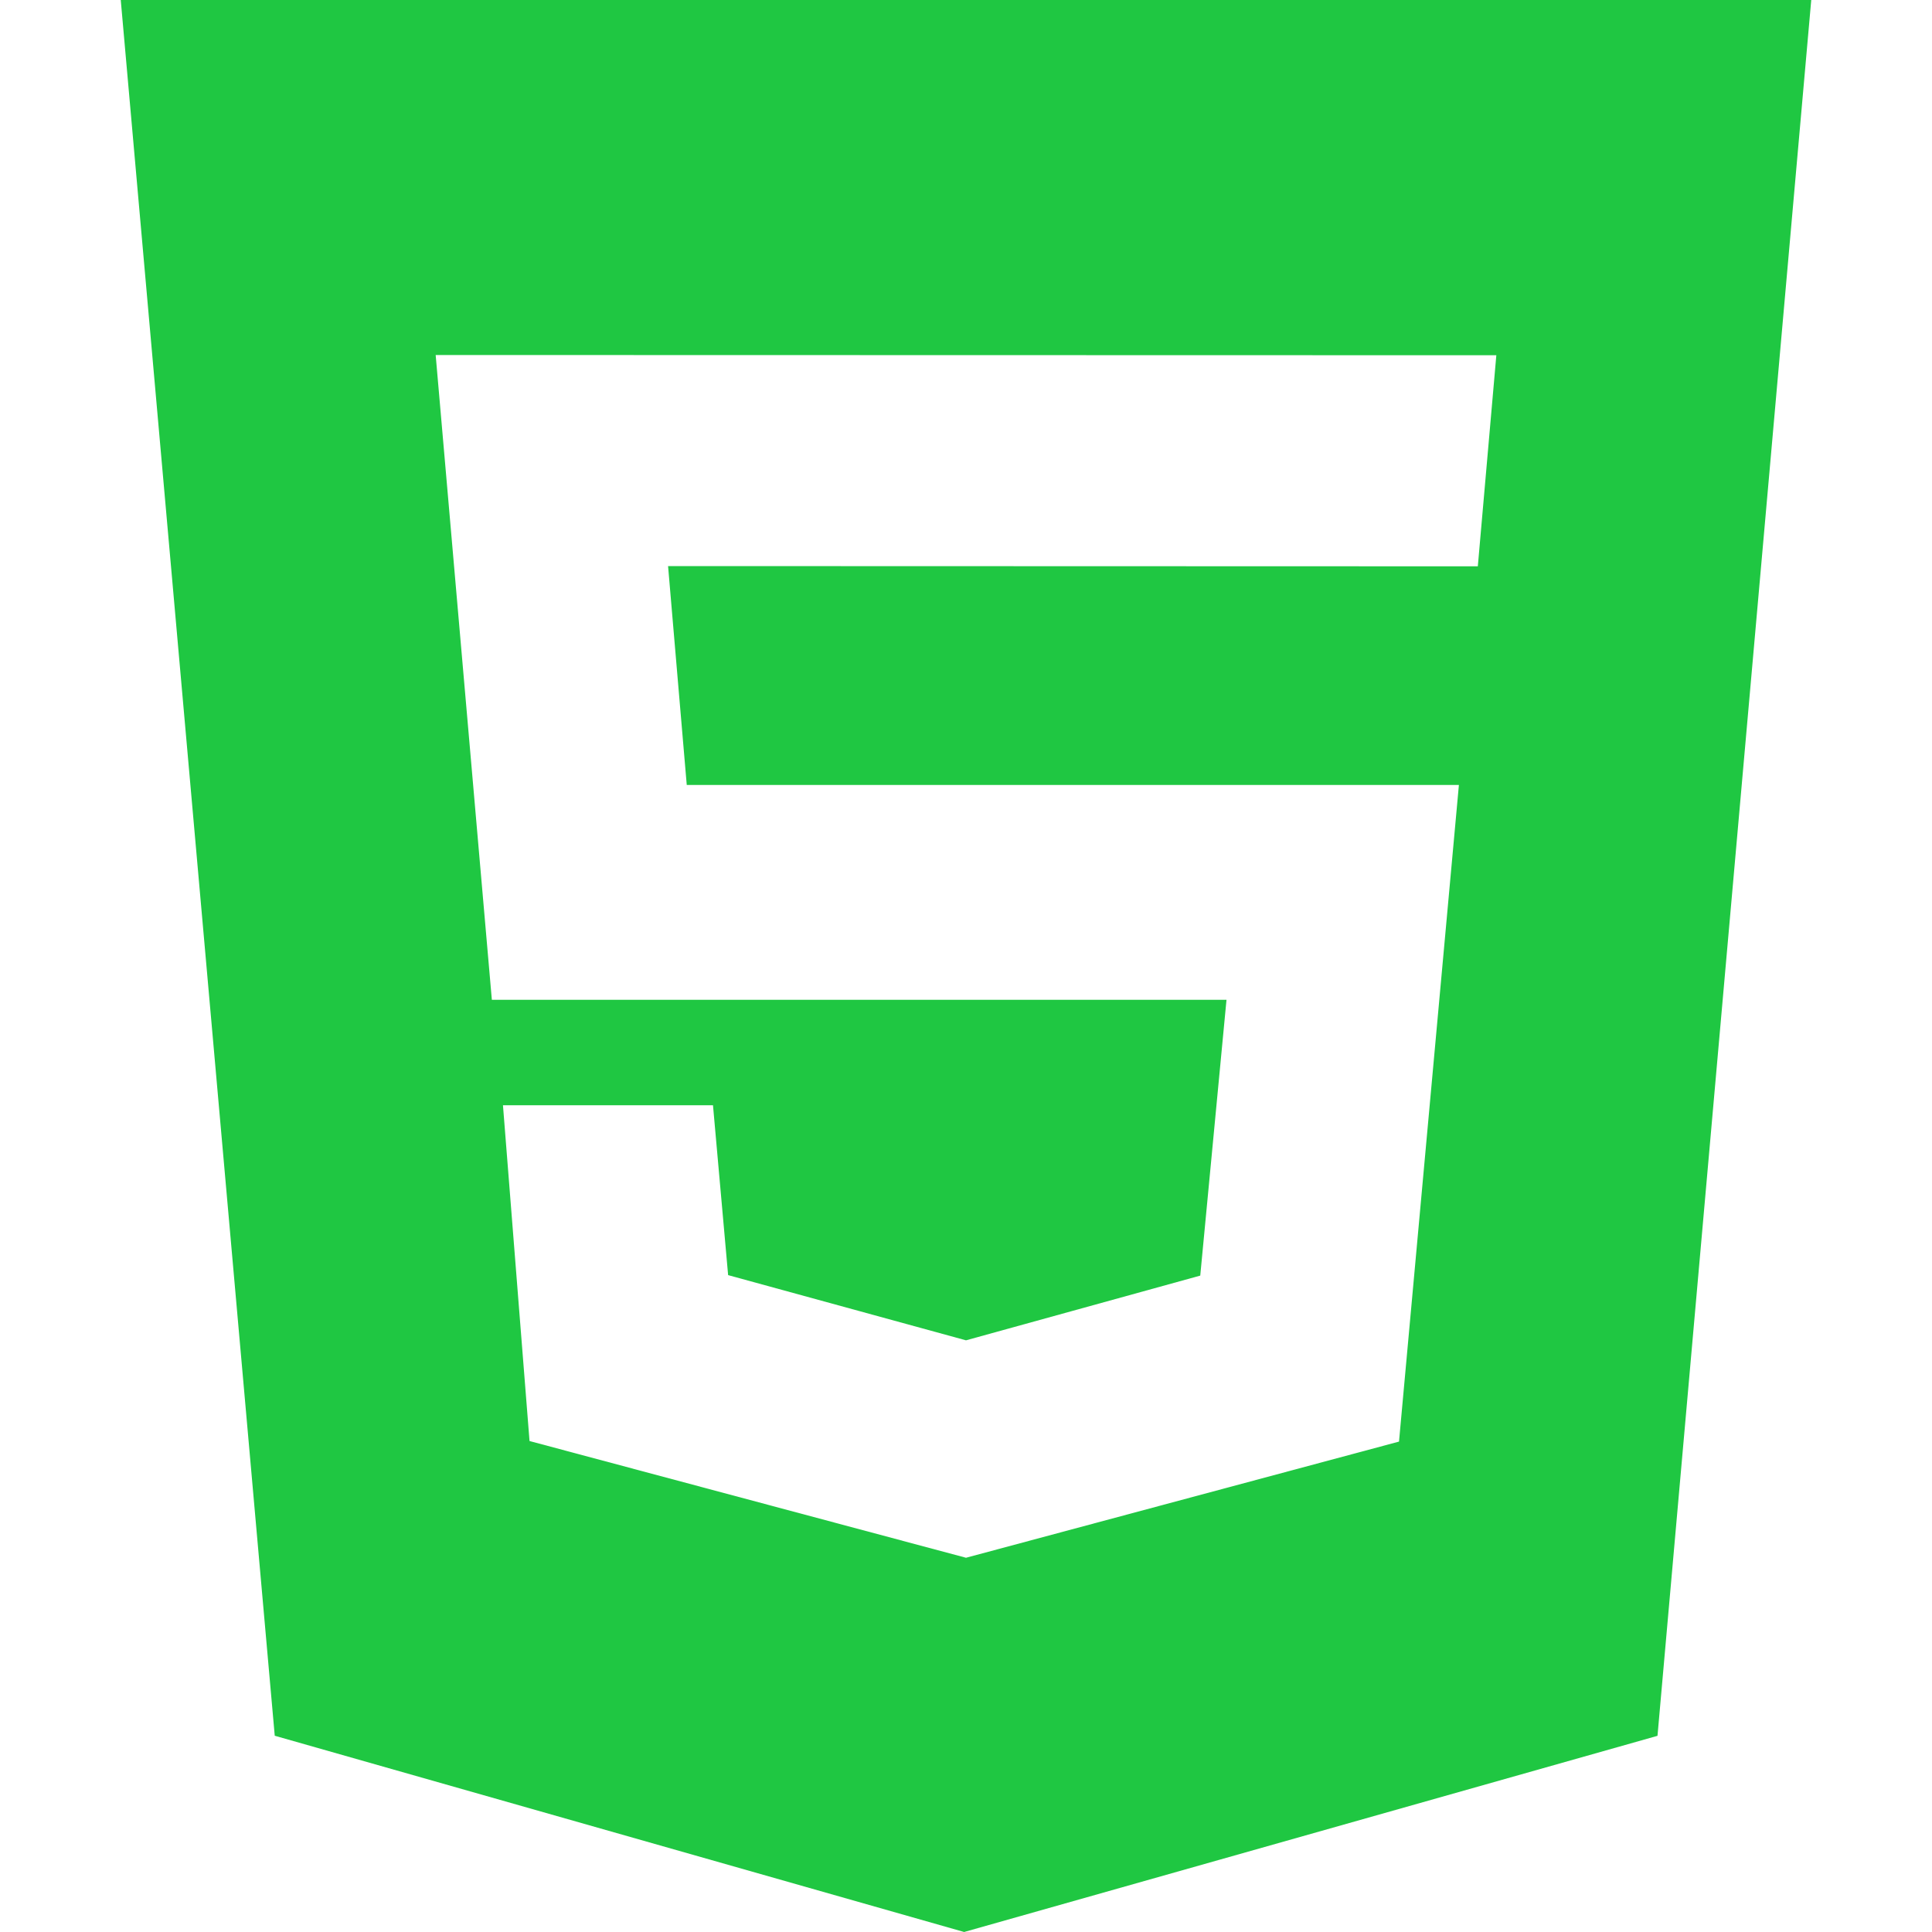
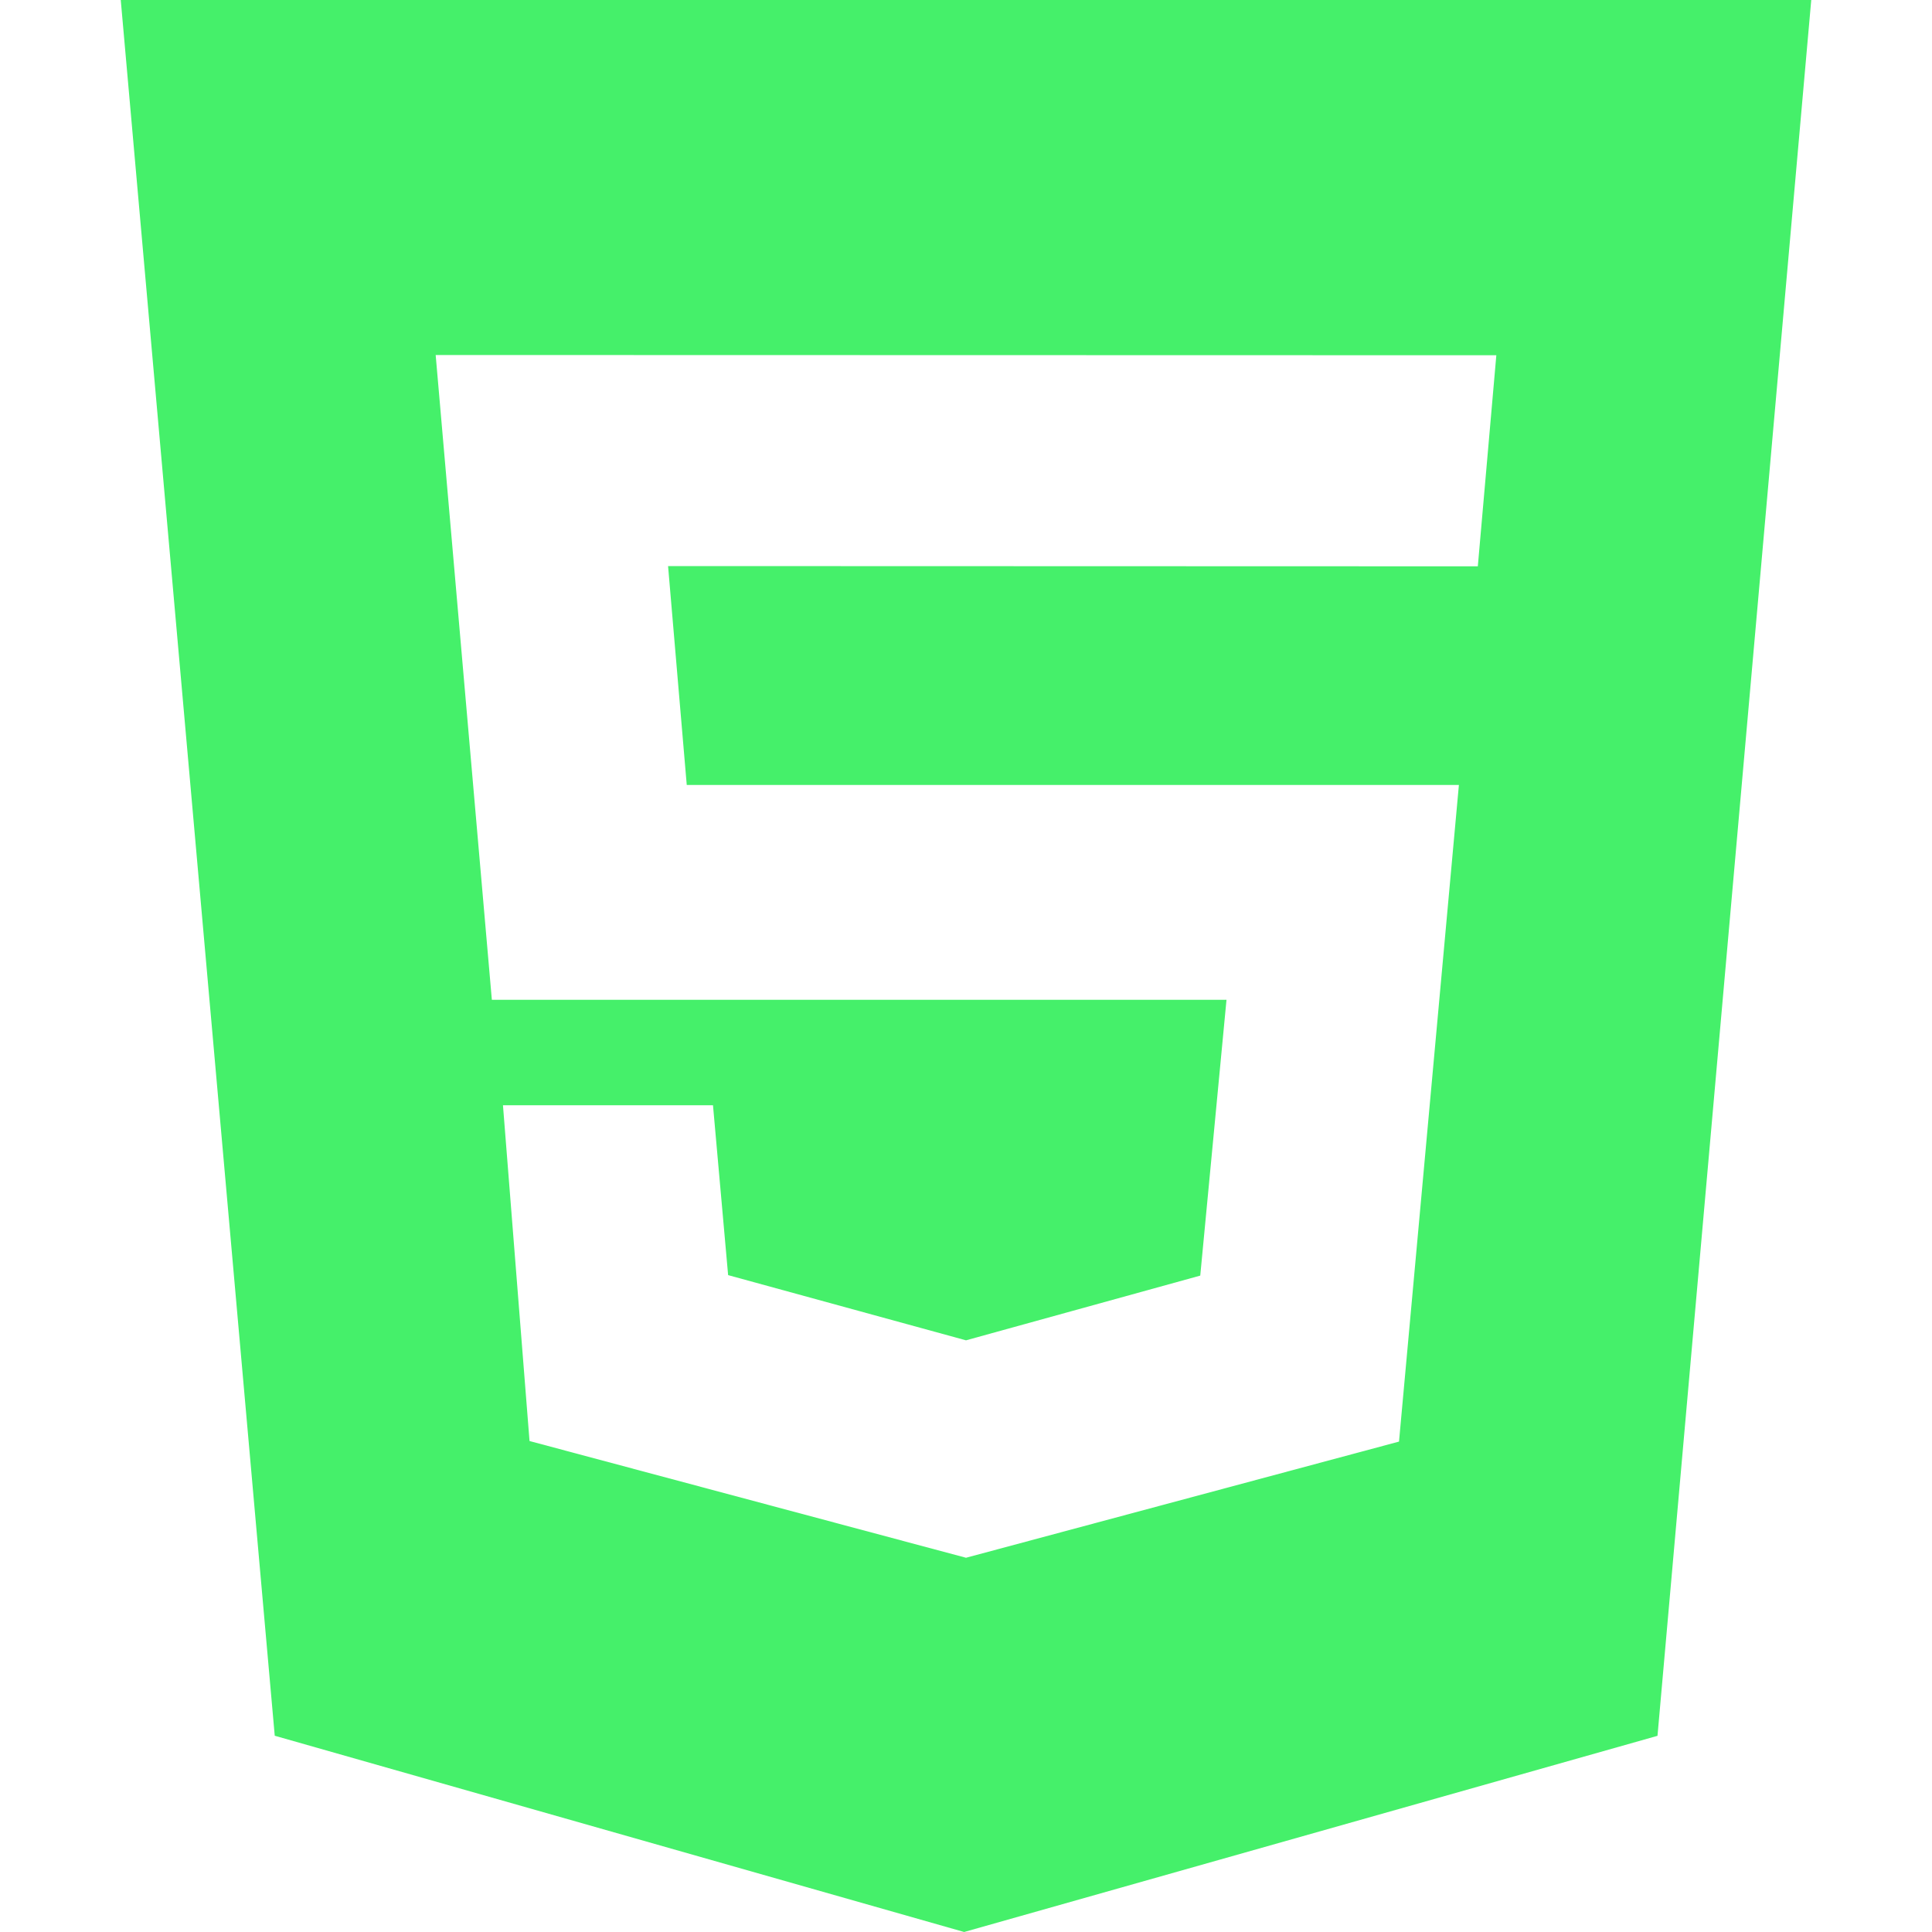
- <svg xmlns="http://www.w3.org/2000/svg" fill="#1FC742" role="img" viewBox="0 0 24 24">
+ <svg xmlns="http://www.w3.org/2000/svg" fill="#45F06A" role="img" viewBox="0 0 24 24">
  <path d="M1.5 0h21l-1.91 21.563L11.977 24l-8.564-2.438L1.5 0zm7.031 9.75l-.232-2.718 10.059.003.23-2.622L5.412 4.41l.698 8.01h9.126l-.326 3.426-2.91.804-2.955-.81-.188-2.11H6.248l.33 4.171L12 19.351l5.379-1.443.744-8.157H8.531z" />
</svg>
